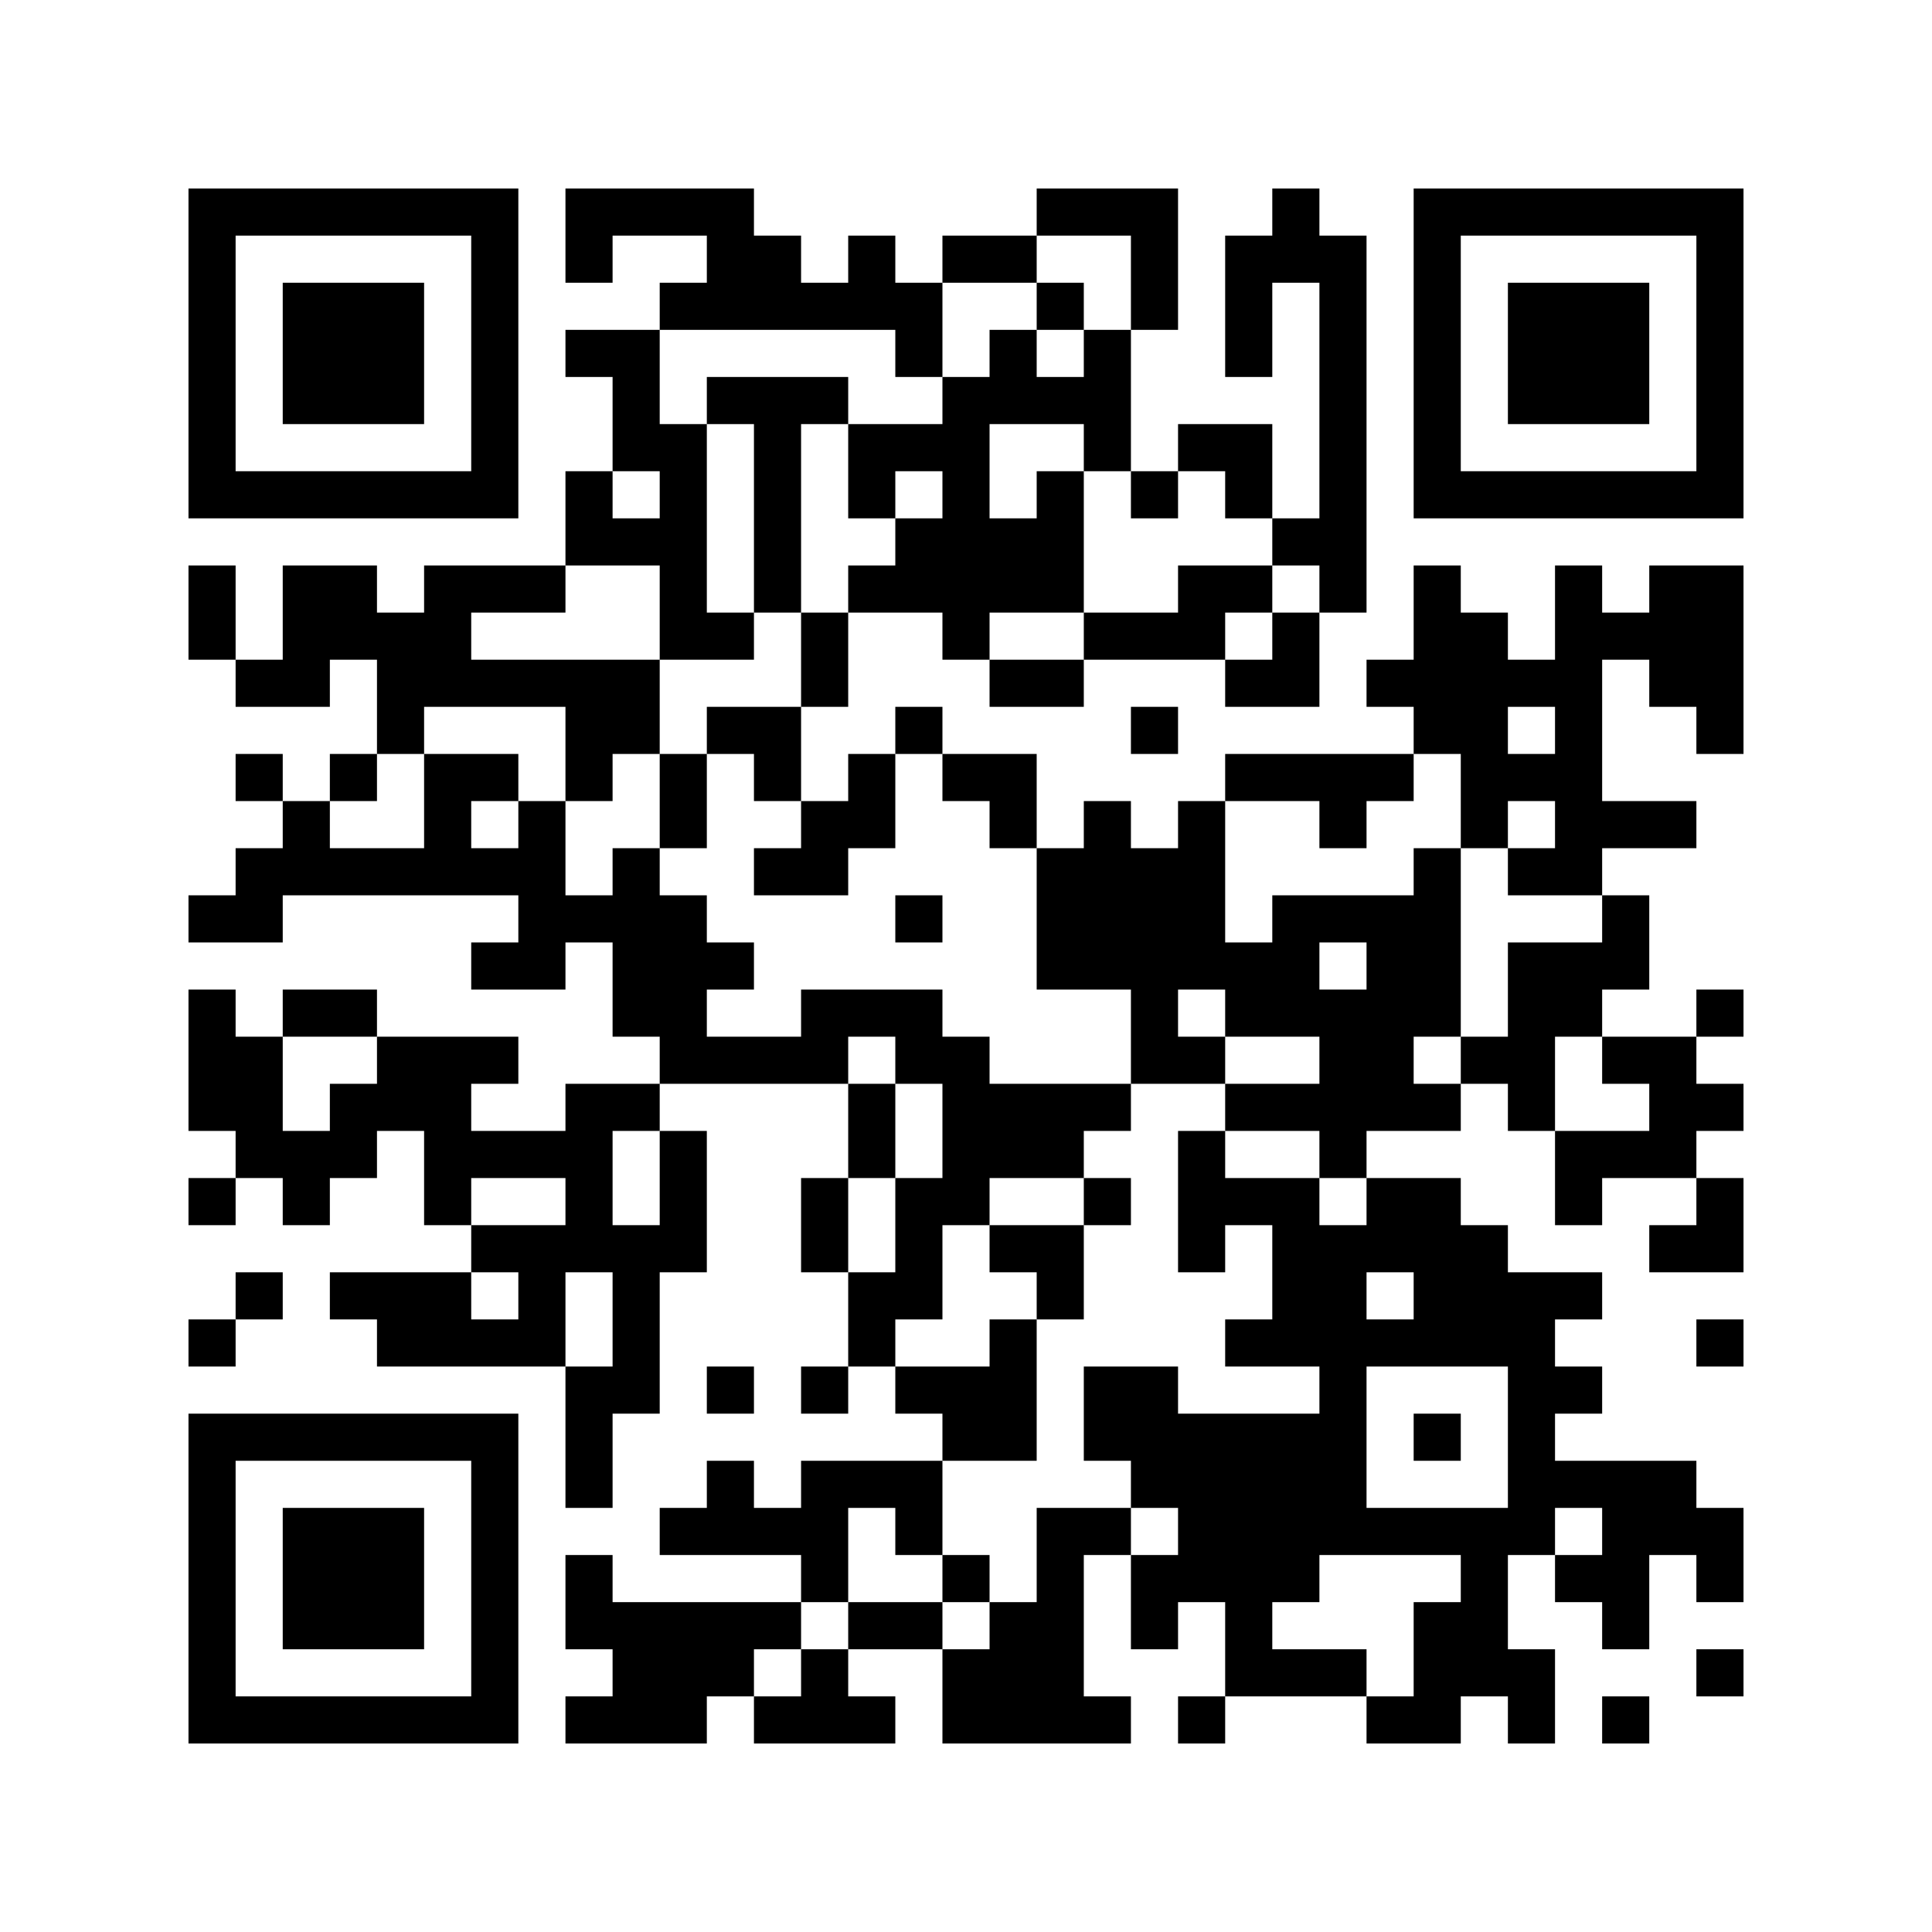
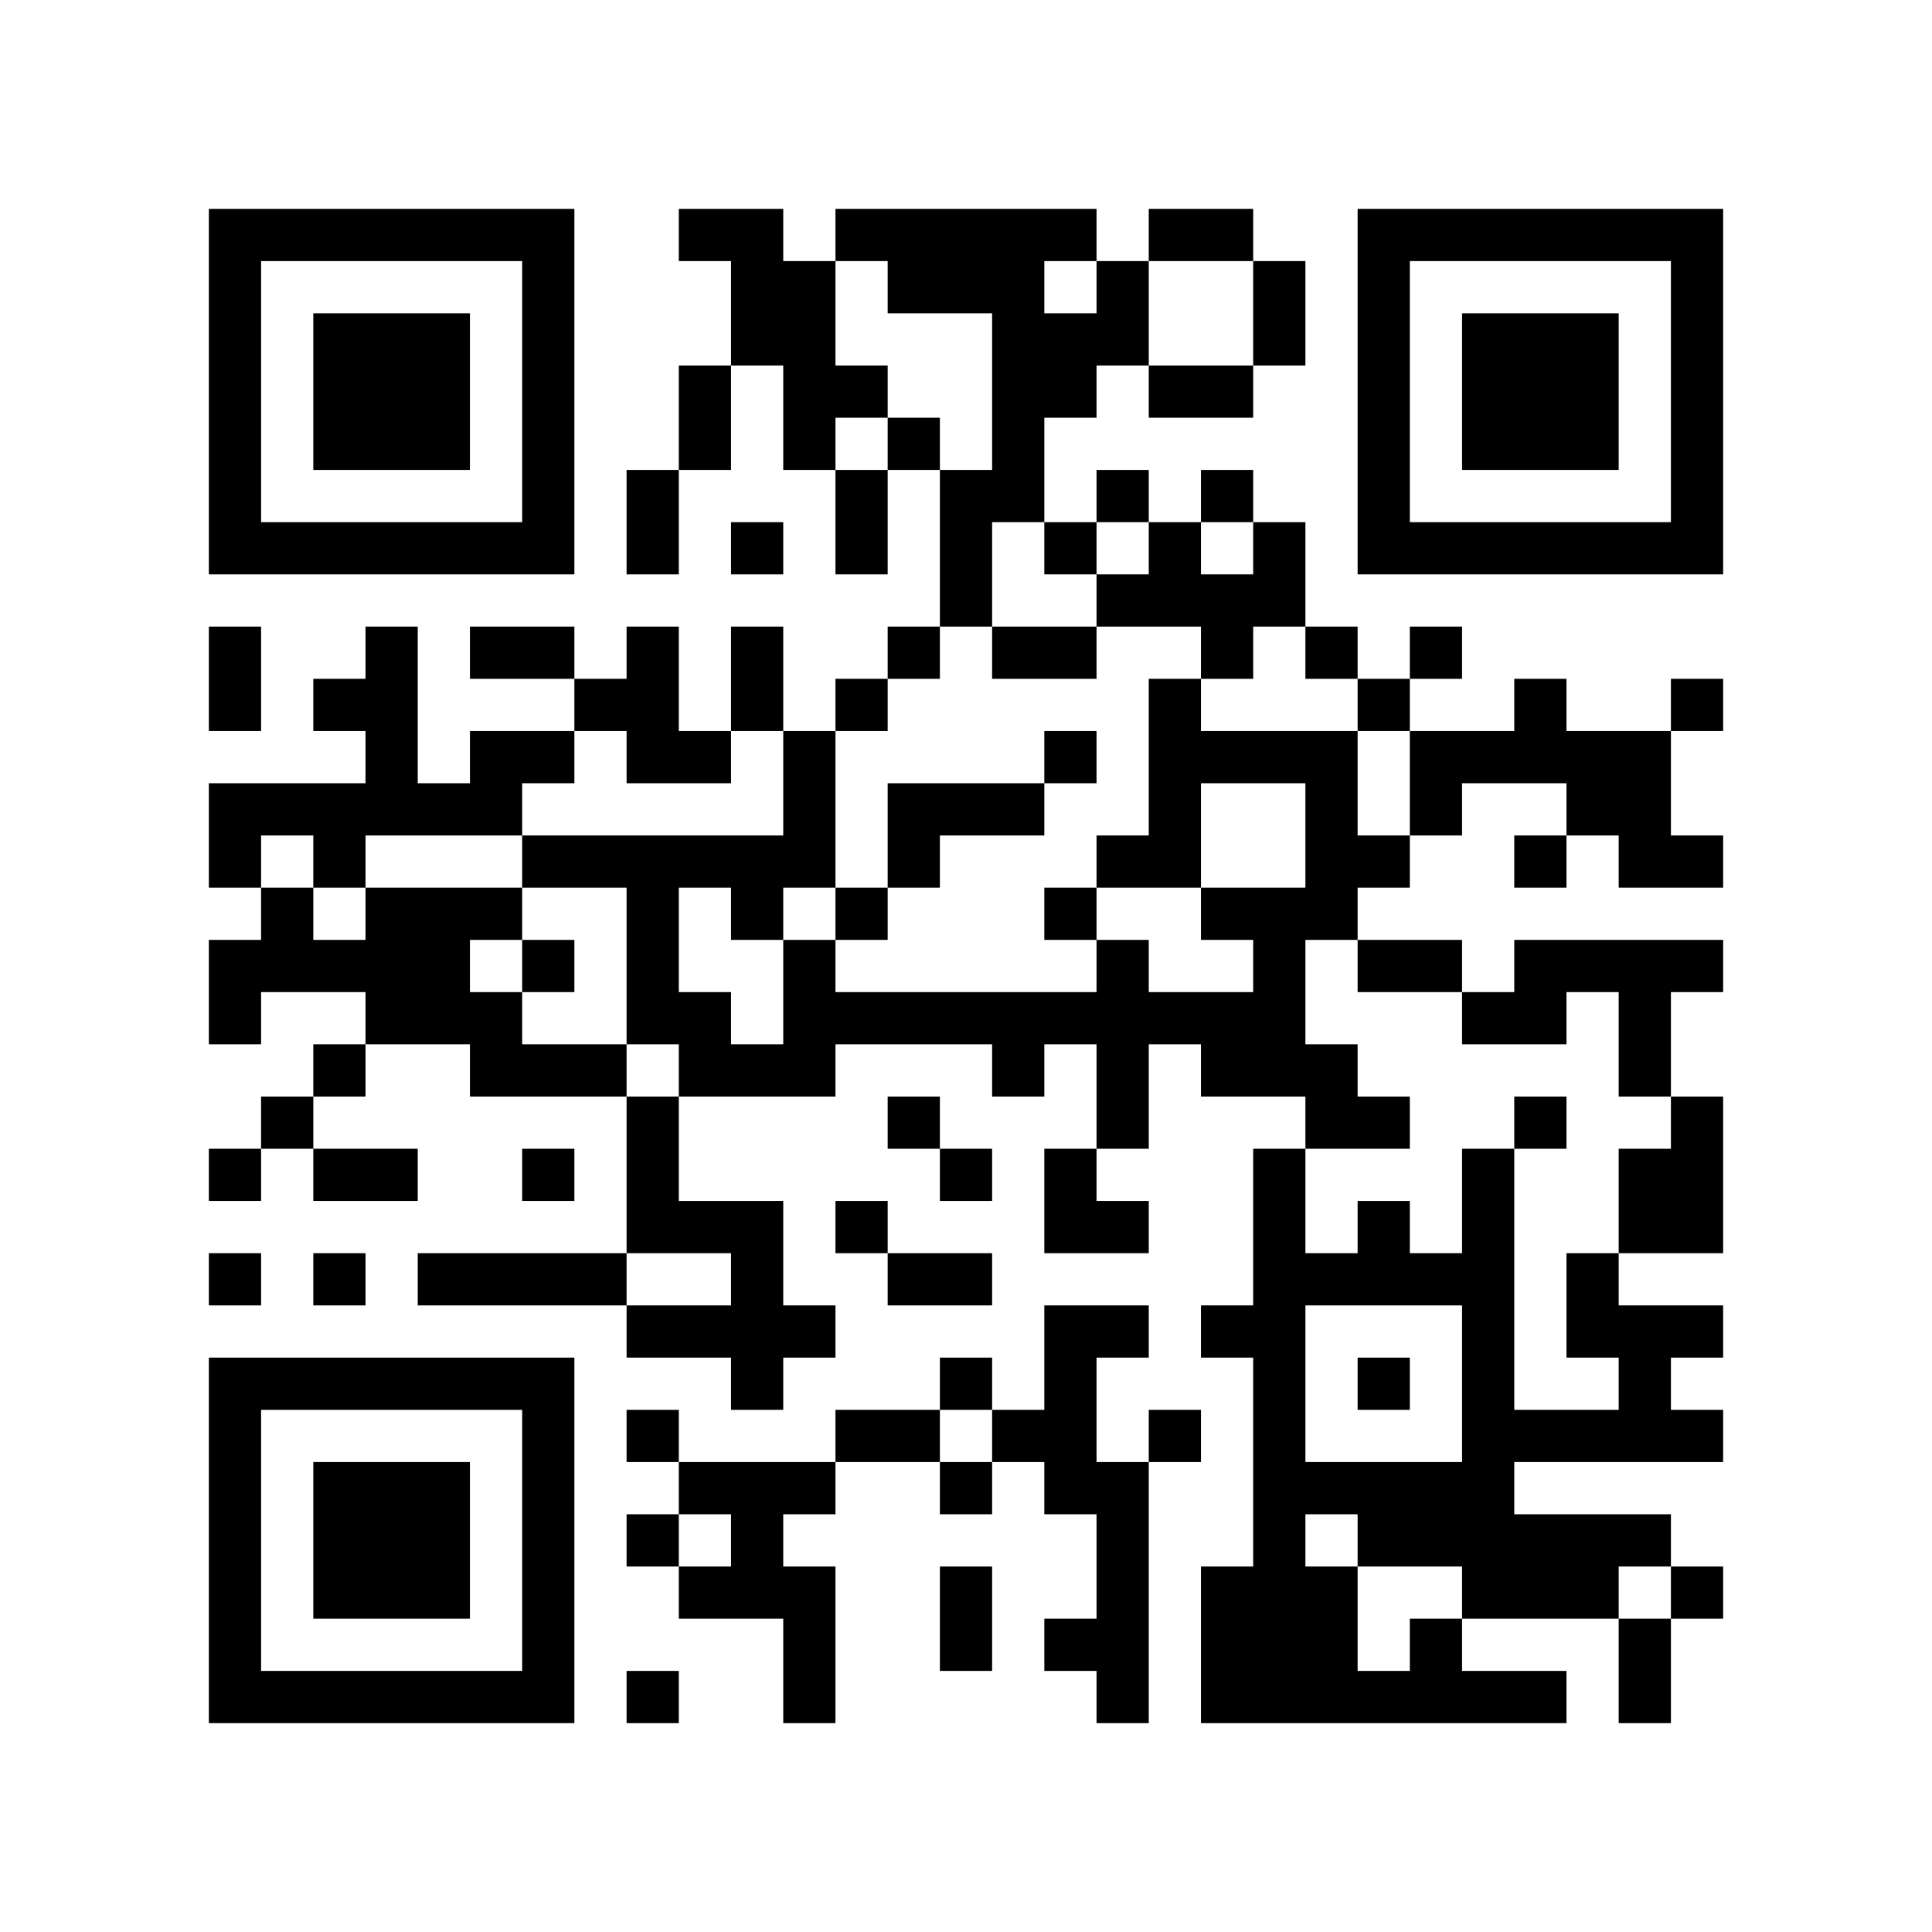
<svg xmlns="http://www.w3.org/2000/svg" viewBox="0 0 200 200" role="img" aria-hidden="true">
  <rect width="200" height="200" fill="#ffffff" />
-   <svg x="0" y="0" width="200" height="200" viewBox="0 0 32.8 32.8" preserveAspectRatio="xMidYMid meet">
-     <path d="M3.2,3.2H4V4H3.2zM4,3.2H4.8V4H4zM4.8,3.2H5.6V4H4.8zM5.6,3.2H6.4V4H5.6zM6.4,3.2H7.2V4H6.4zM7.2,3.2H8V4H7.2zM8,3.2H8.8V4H8zM9.6,3.2H10.4V4H9.6zM10.4,3.2H11.2V4H10.4zM11.2,3.2H12V4H11.2zM12,3.2H12.8V4H12zM17.6,3.2H18.4V4H17.6zM18.4,3.2H19.2V4H18.4zM19.2,3.2H20V4H19.2zM21.6,3.2H22.4V4H21.6zM24,3.2H24.8V4H24zM24.8,3.2H25.6V4H24.8zM25.6,3.2H26.4V4H25.6zM26.4,3.2H27.2V4H26.4zM27.2,3.2H28V4H27.2zM28,3.2H28.8V4H28zM28.8,3.2H29.6V4H28.8zM3.2,4H4V4.8H3.2zM8,4H8.8V4.8H8zM9.6,4H10.4V4.8H9.6zM12,4H12.8V4.8H12zM12.8,4H13.6V4.8H12.8zM14.4,4H15.2V4.8H14.4zM16,4H16.8V4.8H16zM16.8,4H17.6V4.8H16.8zM19.2,4H20V4.8H19.2zM20.8,4H21.6V4.8H20.8zM21.6,4H22.4V4.8H21.6zM22.4,4H23.2V4.8H22.4zM24,4H24.8V4.8H24zM28.8,4H29.6V4.8H28.8zM3.2,4.8H4V5.6H3.2zM4.8,4.8H5.6V5.6H4.8zM5.6,4.8H6.4V5.6H5.6zM6.4,4.8H7.2V5.6H6.4zM8,4.8H8.8V5.6H8zM11.2,4.8H12V5.6H11.2zM12,4.8H12.8V5.6H12zM12.8,4.8H13.6V5.6H12.8zM13.6,4.8H14.4V5.6H13.6zM14.4,4.8H15.2V5.6H14.4zM15.2,4.8H16V5.6H15.2zM17.6,4.8H18.4V5.6H17.6zM19.2,4.8H20V5.6H19.2zM20.8,4.8H21.6V5.6H20.8zM22.4,4.8H23.2V5.6H22.4zM24,4.8H24.8V5.6H24zM25.6,4.8H26.4V5.6H25.6zM26.4,4.8H27.2V5.6H26.4zM27.2,4.8H28V5.6H27.2zM28.8,4.8H29.6V5.6H28.8zM3.2,5.6H4V6.4H3.2zM4.8,5.6H5.6V6.4H4.8zM5.6,5.6H6.4V6.4H5.6zM6.4,5.6H7.2V6.4H6.4zM8,5.6H8.8V6.4H8zM9.6,5.6H10.4V6.4H9.6zM10.4,5.6H11.2V6.4H10.4zM15.2,5.6H16V6.4H15.2zM16.8,5.6H17.6V6.4H16.8zM18.4,5.6H19.2V6.4H18.4zM20.8,5.6H21.6V6.4H20.8zM22.4,5.6H23.2V6.4H22.4zM24,5.6H24.8V6.4H24zM25.6,5.6H26.4V6.4H25.6zM26.4,5.6H27.2V6.4H26.4zM27.2,5.6H28V6.4H27.2zM28.8,5.6H29.6V6.4H28.8zM3.2,6.4H4V7.2H3.2zM4.8,6.4H5.6V7.2H4.8zM5.6,6.4H6.4V7.2H5.6zM6.4,6.4H7.2V7.2H6.4zM8,6.4H8.8V7.2H8zM10.4,6.4H11.2V7.2H10.4zM12,6.4H12.8V7.2H12zM12.8,6.4H13.6V7.2H12.8zM13.6,6.4H14.4V7.2H13.6zM16,6.4H16.8V7.2H16zM16.8,6.4H17.6V7.2H16.8zM17.6,6.4H18.4V7.2H17.6zM18.4,6.4H19.2V7.2H18.4zM22.4,6.4H23.2V7.2H22.4zM24,6.4H24.8V7.2H24zM25.6,6.4H26.4V7.2H25.6zM26.4,6.4H27.2V7.2H26.4zM27.2,6.4H28V7.2H27.2zM28.8,6.4H29.6V7.2H28.8zM3.2,7.2H4V8H3.2zM8,7.2H8.8V8H8zM10.4,7.2H11.2V8H10.4zM11.2,7.2H12V8H11.2zM12.8,7.2H13.6V8H12.8zM14.4,7.2H15.2V8H14.4zM15.2,7.2H16V8H15.2zM16,7.2H16.8V8H16zM18.4,7.2H19.2V8H18.4zM20,7.2H20.8V8H20zM20.8,7.2H21.6V8H20.8zM22.4,7.2H23.2V8H22.4zM24,7.2H24.8V8H24zM28.8,7.2H29.6V8H28.8zM3.2,8H4V8.8H3.2zM4,8H4.8V8.8H4zM4.8,8H5.6V8.8H4.8zM5.6,8H6.4V8.8H5.6zM6.4,8H7.2V8.8H6.4zM7.2,8H8V8.8H7.2zM8,8H8.8V8.8H8zM9.6,8H10.4V8.8H9.6zM11.2,8H12V8.8H11.2zM12.8,8H13.6V8.8H12.8zM14.4,8H15.2V8.8H14.4zM16,8H16.8V8.8H16zM17.6,8H18.4V8.8H17.6zM19.2,8H20V8.8H19.2zM20.8,8H21.6V8.8H20.8zM22.4,8H23.2V8.8H22.4zM24,8H24.8V8.8H24zM24.8,8H25.6V8.8H24.8zM25.6,8H26.4V8.8H25.6zM26.4,8H27.2V8.8H26.4zM27.2,8H28V8.8H27.2zM28,8H28.8V8.8H28zM28.8,8H29.6V8.8H28.8zM9.6,8.8H10.4V9.6H9.6zM10.4,8.8H11.2V9.6H10.4zM11.2,8.8H12V9.6H11.2zM12.8,8.8H13.6V9.6H12.8zM15.2,8.8H16V9.6H15.2zM16,8.8H16.8V9.6H16zM16.8,8.8H17.6V9.6H16.8zM17.6,8.8H18.4V9.6H17.6zM21.6,8.8H22.4V9.6H21.6zM22.4,8.8H23.2V9.6H22.4zM3.2,9.6H4V10.4H3.2zM4.8,9.6H5.6V10.4H4.8zM5.6,9.6H6.4V10.4H5.6zM7.2,9.6H8V10.4H7.2zM8,9.6H8.8V10.4H8zM8.8,9.6H9.6V10.4H8.8zM11.2,9.6H12V10.4H11.2zM12.8,9.6H13.6V10.4H12.8zM14.4,9.6H15.2V10.4H14.4zM15.2,9.6H16V10.4H15.2zM16,9.6H16.8V10.4H16zM16.8,9.6H17.6V10.4H16.8zM17.6,9.6H18.4V10.4H17.6zM20,9.6H20.8V10.4H20zM20.8,9.6H21.6V10.4H20.8zM22.4,9.6H23.2V10.4H22.4zM24,9.6H24.8V10.4H24zM26.4,9.6H27.2V10.4H26.4zM28,9.6H28.8V10.4H28zM28.8,9.6H29.6V10.4H28.8zM3.2,10.4H4V11.2H3.2zM4.8,10.4H5.6V11.2H4.8zM5.6,10.4H6.4V11.2H5.6zM6.4,10.4H7.2V11.2H6.4zM7.2,10.4H8V11.2H7.2zM11.2,10.4H12V11.2H11.2zM12,10.4H12.8V11.2H12zM13.6,10.4H14.4V11.2H13.6zM16,10.4H16.8V11.2H16zM18.4,10.4H19.2V11.2H18.4zM19.2,10.4H20V11.2H19.2zM20,10.4H20.8V11.2H20zM21.6,10.4H22.4V11.2H21.6zM24,10.4H24.8V11.2H24zM24.8,10.4H25.6V11.2H24.8zM26.4,10.4H27.2V11.2H26.4zM27.2,10.4H28V11.2H27.2zM28,10.4H28.8V11.2H28zM28.8,10.4H29.6V11.2H28.8zM4,11.2H4.8V12H4zM4.8,11.2H5.6V12H4.8zM6.4,11.2H7.2V12H6.4zM7.2,11.2H8V12H7.2zM8,11.2H8.8V12H8zM8.8,11.2H9.6V12H8.8zM9.6,11.2H10.4V12H9.6zM10.4,11.2H11.2V12H10.4zM13.6,11.2H14.4V12H13.6zM16.8,11.2H17.6V12H16.8zM17.6,11.2H18.4V12H17.6zM20.8,11.2H21.6V12H20.8zM21.6,11.2H22.4V12H21.6zM23.2,11.2H24V12H23.2zM24,11.2H24.8V12H24zM24.8,11.2H25.6V12H24.8zM25.6,11.2H26.4V12H25.6zM26.4,11.2H27.2V12H26.4zM28,11.2H28.8V12H28zM28.8,11.2H29.6V12H28.8zM6.4,12H7.2V12.8H6.4zM9.6,12H10.4V12.8H9.6zM10.4,12H11.2V12.8H10.4zM12,12H12.8V12.8H12zM12.8,12H13.6V12.8H12.8zM15.2,12H16V12.8H15.2zM19.2,12H20V12.8H19.2zM24,12H24.8V12.8H24zM24.8,12H25.6V12.8H24.8zM26.4,12H27.2V12.8H26.4zM28.8,12H29.6V12.8H28.8zM4,12.8H4.8V13.6H4zM5.6,12.8H6.4V13.6H5.6zM7.2,12.8H8V13.6H7.2zM8,12.8H8.8V13.6H8zM9.6,12.8H10.4V13.6H9.6zM11.2,12.8H12V13.6H11.2zM12.8,12.8H13.6V13.6H12.8zM14.4,12.8H15.2V13.6H14.4zM16,12.8H16.8V13.6H16zM16.8,12.8H17.6V13.6H16.8zM20.8,12.8H21.6V13.6H20.8zM21.6,12.8H22.4V13.6H21.6zM22.4,12.8H23.2V13.6H22.4zM23.2,12.8H24V13.6H23.2zM24.8,12.8H25.6V13.6H24.8zM25.6,12.8H26.4V13.6H25.6zM26.4,12.8H27.2V13.6H26.4zM4.8,13.6H5.6V14.4H4.8zM7.2,13.6H8V14.4H7.2zM8.8,13.6H9.6V14.4H8.8zM11.2,13.6H12V14.4H11.2zM13.6,13.6H14.4V14.4H13.6zM14.4,13.6H15.2V14.4H14.4zM16.8,13.6H17.6V14.4H16.8zM18.4,13.6H19.2V14.4H18.4zM20,13.6H20.8V14.4H20zM22.4,13.6H23.2V14.4H22.4zM24.8,13.6H25.6V14.4H24.8zM26.4,13.6H27.2V14.4H26.4zM27.2,13.6H28V14.4H27.2zM28,13.6H28.8V14.4H28zM4,14.4H4.8V15.2H4zM4.8,14.4H5.6V15.2H4.8zM5.6,14.4H6.4V15.2H5.6zM6.4,14.4H7.2V15.2H6.4zM7.2,14.4H8V15.2H7.2zM8,14.4H8.8V15.2H8zM8.8,14.4H9.6V15.2H8.8zM10.4,14.4H11.2V15.2H10.4zM12.8,14.4H13.6V15.2H12.8zM13.6,14.4H14.4V15.2H13.6zM17.6,14.4H18.4V15.2H17.6zM18.4,14.4H19.2V15.2H18.4zM19.2,14.4H20V15.2H19.2zM20,14.4H20.8V15.2H20zM24,14.4H24.8V15.2H24zM25.6,14.4H26.4V15.2H25.6zM26.4,14.4H27.2V15.2H26.4zM3.2,15.2H4V16H3.2zM4,15.2H4.8V16H4zM8.8,15.2H9.6V16H8.8zM9.6,15.2H10.4V16H9.6zM10.4,15.2H11.2V16H10.4zM11.2,15.2H12V16H11.2zM15.2,15.2H16V16H15.2zM17.6,15.2H18.4V16H17.6zM18.4,15.2H19.2V16H18.4zM19.2,15.2H20V16H19.2zM20,15.2H20.8V16H20zM21.6,15.2H22.4V16H21.6zM22.4,15.2H23.2V16H22.4zM23.2,15.2H24V16H23.2zM24,15.2H24.8V16H24zM27.2,15.2H28V16H27.2zM8,16H8.8V16.8H8zM8.8,16H9.6V16.8H8.8zM10.4,16H11.2V16.8H10.4zM11.2,16H12V16.8H11.2zM12,16H12.8V16.8H12zM17.6,16H18.4V16.8H17.6zM18.4,16H19.2V16.8H18.4zM19.2,16H20V16.8H19.2zM20,16H20.8V16.8H20zM20.8,16H21.6V16.8H20.8zM21.6,16H22.4V16.8H21.6zM23.2,16H24V16.8H23.2zM24,16H24.8V16.8H24zM25.6,16H26.4V16.8H25.6zM26.4,16H27.2V16.8H26.4zM27.2,16H28V16.8H27.2zM3.2,16.8H4V17.6H3.2zM4.8,16.8H5.6V17.6H4.8zM5.6,16.8H6.4V17.6H5.6zM10.4,16.8H11.2V17.6H10.4zM11.2,16.8H12V17.6H11.2zM13.6,16.8H14.4V17.6H13.6zM14.4,16.8H15.2V17.6H14.4zM15.2,16.8H16V17.6H15.2zM19.2,16.8H20V17.6H19.2zM20.8,16.8H21.6V17.6H20.8zM21.6,16.8H22.4V17.6H21.6zM22.4,16.8H23.2V17.6H22.4zM23.2,16.8H24V17.6H23.2zM24,16.8H24.8V17.6H24zM25.6,16.8H26.4V17.6H25.6zM26.4,16.8H27.2V17.6H26.4zM28.8,16.8H29.6V17.6H28.8zM3.2,17.6H4V18.4H3.2zM4,17.6H4.8V18.4H4zM6.4,17.6H7.2V18.4H6.4zM7.2,17.6H8V18.4H7.2zM8,17.6H8.8V18.4H8zM11.2,17.6H12V18.4H11.2zM12,17.6H12.8V18.4H12zM12.8,17.6H13.6V18.4H12.8zM13.6,17.6H14.4V18.4H13.6zM15.2,17.6H16V18.4H15.2zM16,17.6H16.8V18.4H16zM19.2,17.6H20V18.4H19.2zM20,17.6H20.8V18.4H20zM22.4,17.6H23.2V18.4H22.4zM23.2,17.6H24V18.4H23.2zM24.8,17.6H25.6V18.4H24.8zM25.6,17.6H26.4V18.4H25.6zM27.2,17.6H28V18.4H27.2zM28,17.6H28.8V18.4H28zM3.2,18.4H4V19.2H3.2zM4,18.4H4.8V19.2H4zM5.6,18.4H6.4V19.2H5.6zM6.4,18.4H7.2V19.2H6.4zM7.2,18.4H8V19.2H7.2zM9.6,18.4H10.4V19.2H9.6zM10.4,18.4H11.2V19.2H10.4zM14.4,18.4H15.2V19.2H14.4zM16,18.4H16.8V19.2H16zM16.8,18.4H17.6V19.2H16.8zM17.6,18.4H18.4V19.2H17.6zM18.4,18.4H19.2V19.2H18.4zM20.8,18.4H21.6V19.2H20.8zM21.6,18.4H22.4V19.2H21.6zM22.4,18.4H23.2V19.2H22.4zM23.2,18.4H24V19.2H23.2zM24,18.4H24.8V19.2H24zM25.6,18.4H26.4V19.2H25.6zM28,18.4H28.8V19.2H28zM28.8,18.4H29.6V19.2H28.8zM4,19.2H4.8V20H4zM4.8,19.2H5.6V20H4.8zM5.6,19.2H6.4V20H5.6zM7.2,19.2H8V20H7.2zM8,19.2H8.8V20H8zM8.8,19.2H9.6V20H8.8zM9.6,19.2H10.4V20H9.6zM11.2,19.2H12V20H11.2zM14.4,19.2H15.2V20H14.4zM16,19.2H16.8V20H16zM16.8,19.2H17.6V20H16.8zM17.6,19.2H18.4V20H17.6zM20,19.2H20.8V20H20zM22.4,19.2H23.2V20H22.4zM26.4,19.2H27.2V20H26.4zM27.2,19.2H28V20H27.2zM28,19.2H28.8V20H28zM3.2,20H4V20.8H3.2zM4.8,20H5.6V20.8H4.8zM7.2,20H8V20.8H7.2zM9.6,20H10.4V20.8H9.6zM11.2,20H12V20.8H11.2zM13.6,20H14.4V20.8H13.6zM15.2,20H16V20.8H15.2zM16,20H16.8V20.8H16zM18.4,20H19.2V20.8H18.4zM20,20H20.8V20.8H20zM20.8,20H21.6V20.8H20.8zM21.6,20H22.4V20.8H21.6zM23.2,20H24V20.8H23.2zM24,20H24.8V20.8H24zM26.4,20H27.2V20.8H26.4zM28.8,20H29.6V20.8H28.8zM8,20.8H8.8V21.6H8zM8.8,20.8H9.6V21.6H8.8zM9.6,20.8H10.4V21.6H9.6zM10.4,20.8H11.2V21.6H10.4zM11.2,20.8H12V21.6H11.2zM13.6,20.8H14.4V21.6H13.6zM15.2,20.8H16V21.6H15.2zM16.8,20.8H17.6V21.6H16.8zM17.6,20.8H18.4V21.6H17.6zM20,20.8H20.8V21.6H20zM21.6,20.8H22.4V21.6H21.6zM22.4,20.8H23.2V21.6H22.4zM23.2,20.8H24V21.6H23.2zM24,20.8H24.8V21.6H24zM24.8,20.8H25.6V21.6H24.8zM28,20.8H28.8V21.6H28zM28.8,20.8H29.6V21.6H28.8zM4,21.6H4.8V22.4H4zM5.6,21.6H6.4V22.4H5.6zM6.4,21.6H7.2V22.4H6.4zM7.2,21.6H8V22.4H7.2zM8.8,21.6H9.6V22.4H8.8zM10.4,21.6H11.2V22.4H10.4zM14.4,21.6H15.2V22.4H14.4zM15.2,21.6H16V22.4H15.2zM17.6,21.6H18.4V22.4H17.6zM21.6,21.6H22.4V22.4H21.6zM22.4,21.6H23.2V22.4H22.4zM24,21.6H24.8V22.4H24zM24.8,21.6H25.6V22.4H24.8zM25.6,21.6H26.4V22.4H25.6zM26.4,21.6H27.2V22.4H26.4zM3.2,22.4H4V23.2H3.2zM6.4,22.4H7.2V23.2H6.4zM7.2,22.4H8V23.2H7.2zM8,22.4H8.8V23.2H8zM8.8,22.4H9.6V23.2H8.8zM10.4,22.4H11.2V23.2H10.4zM14.4,22.4H15.2V23.2H14.4zM16.8,22.4H17.6V23.2H16.8zM20.8,22.4H21.6V23.2H20.8zM21.6,22.4H22.4V23.2H21.6zM22.4,22.4H23.2V23.2H22.4zM23.2,22.4H24V23.2H23.2zM24,22.4H24.8V23.2H24zM24.8,22.4H25.6V23.2H24.8zM25.6,22.4H26.4V23.2H25.6zM28.8,22.4H29.6V23.2H28.8zM9.6,23.2H10.4V24H9.6zM10.4,23.2H11.2V24H10.4zM12,23.2H12.8V24H12zM13.6,23.2H14.4V24H13.6zM15.2,23.2H16V24H15.2zM16,23.2H16.8V24H16zM16.8,23.2H17.6V24H16.8zM18.4,23.2H19.2V24H18.4zM19.2,23.2H20V24H19.2zM22.4,23.2H23.2V24H22.4zM25.6,23.2H26.4V24H25.6zM26.4,23.2H27.2V24H26.4zM3.2,24H4V24.8H3.2zM4,24H4.8V24.8H4zM4.8,24H5.6V24.8H4.8zM5.6,24H6.4V24.8H5.6zM6.4,24H7.2V24.8H6.4zM7.2,24H8V24.8H7.2zM8,24H8.8V24.8H8zM9.6,24H10.4V24.8H9.6zM16,24H16.8V24.8H16zM16.8,24H17.6V24.8H16.8zM18.4,24H19.2V24.8H18.4zM19.2,24H20V24.8H19.2zM20,24H20.8V24.8H20zM20.8,24H21.6V24.8H20.8zM21.6,24H22.4V24.8H21.6zM22.4,24H23.2V24.8H22.4zM24,24H24.8V24.8H24zM25.6,24H26.4V24.8H25.6zM3.2,24.8H4V25.6H3.2zM8,24.8H8.8V25.6H8zM9.6,24.8H10.4V25.6H9.6zM12,24.8H12.8V25.6H12zM13.6,24.8H14.4V25.6H13.6zM14.4,24.8H15.2V25.6H14.4zM15.2,24.8H16V25.6H15.2zM19.2,24.8H20V25.6H19.2zM20,24.8H20.8V25.6H20zM20.8,24.8H21.6V25.6H20.8zM21.6,24.8H22.4V25.6H21.6zM22.4,24.8H23.2V25.6H22.4zM25.6,24.8H26.4V25.6H25.6zM26.4,24.8H27.2V25.6H26.4zM27.2,24.8H28V25.6H27.2zM28,24.8H28.8V25.6H28zM3.2,25.6H4V26.4H3.2zM4.8,25.6H5.6V26.4H4.8zM5.6,25.6H6.4V26.4H5.6zM6.4,25.6H7.2V26.4H6.4zM8,25.6H8.8V26.4H8zM11.2,25.6H12V26.4H11.2zM12,25.6H12.8V26.4H12zM12.8,25.6H13.6V26.4H12.8zM13.6,25.6H14.4V26.4H13.6zM15.2,25.6H16V26.4H15.2zM17.6,25.6H18.4V26.4H17.6zM18.4,25.6H19.2V26.4H18.4zM20,25.6H20.8V26.4H20zM20.8,25.6H21.6V26.4H20.8zM21.6,25.6H22.4V26.4H21.6zM22.4,25.6H23.2V26.4H22.4zM23.2,25.6H24V26.4H23.2zM24,25.6H24.8V26.4H24zM24.8,25.6H25.6V26.4H24.8zM25.6,25.6H26.4V26.4H25.6zM27.2,25.6H28V26.4H27.2zM28,25.6H28.8V26.4H28zM28.8,25.6H29.6V26.4H28.8zM3.2,26.4H4V27.2H3.2zM4.8,26.4H5.6V27.2H4.8zM5.6,26.4H6.4V27.2H5.6zM6.4,26.4H7.2V27.2H6.4zM8,26.4H8.8V27.2H8zM9.6,26.4H10.4V27.2H9.6zM13.6,26.4H14.4V27.2H13.6zM16,26.4H16.8V27.2H16zM17.6,26.4H18.4V27.2H17.6zM19.2,26.4H20V27.2H19.2zM20,26.4H20.8V27.2H20zM20.8,26.4H21.6V27.2H20.8zM21.6,26.4H22.4V27.2H21.6zM24.8,26.4H25.6V27.2H24.8zM26.4,26.4H27.2V27.2H26.4zM27.2,26.4H28V27.2H27.2zM28.8,26.4H29.6V27.2H28.8zM3.2,27.2H4V28H3.2zM4.8,27.2H5.6V28H4.8zM5.6,27.2H6.4V28H5.6zM6.4,27.2H7.2V28H6.4zM8,27.2H8.8V28H8zM9.6,27.2H10.4V28H9.6zM10.4,27.2H11.2V28H10.4zM11.2,27.2H12V28H11.2zM12,27.2H12.8V28H12zM12.8,27.2H13.6V28H12.8zM14.4,27.2H15.2V28H14.4zM15.2,27.2H16V28H15.2zM16.8,27.2H17.6V28H16.8zM17.6,27.2H18.4V28H17.6zM19.2,27.2H20V28H19.2zM20.8,27.2H21.6V28H20.8zM24,27.2H24.8V28H24zM24.8,27.2H25.6V28H24.8zM27.2,27.2H28V28H27.2zM3.2,28H4V28.8H3.2zM8,28H8.8V28.8H8zM10.4,28H11.2V28.8H10.4zM11.2,28H12V28.8H11.2zM12,28H12.8V28.8H12zM13.6,28H14.4V28.8H13.6zM16,28H16.8V28.8H16zM16.8,28H17.6V28.8H16.8zM17.6,28H18.4V28.8H17.6zM20.8,28H21.6V28.8H20.8zM21.6,28H22.4V28.8H21.6zM22.4,28H23.2V28.8H22.4zM24,28H24.8V28.8H24zM24.8,28H25.6V28.8H24.8zM25.6,28H26.4V28.8H25.6zM28.8,28H29.6V28.8H28.8zM3.2,28.8H4V29.6H3.2zM4,28.8H4.8V29.6H4zM4.8,28.8H5.6V29.6H4.8zM5.6,28.8H6.4V29.6H5.6zM6.4,28.8H7.2V29.6H6.4zM7.2,28.8H8V29.6H7.2zM8,28.8H8.8V29.6H8zM9.6,28.8H10.4V29.6H9.6zM10.4,28.8H11.2V29.6H10.4zM11.2,28.8H12V29.6H11.2zM12.8,28.8H13.6V29.6H12.8zM13.6,28.8H14.4V29.6H13.6zM14.4,28.8H15.2V29.6H14.4zM16,28.8H16.8V29.6H16zM16.8,28.8H17.6V29.6H16.8zM17.6,28.8H18.4V29.6H17.6zM18.4,28.8H19.2V29.6H18.4zM20,28.8H20.8V29.6H20zM23.2,28.8H24V29.6H23.2zM24,28.8H24.8V29.6H24zM25.6,28.8H26.4V29.6H25.6zM27.2,28.8H28V29.6H27.2z" id="qr-path" fill="#000000" fill-opacity="1" fill-rule="nonzero" stroke="none" />
+   <svg x="0" y="0" width="200" height="200" viewBox="0 0 29.6 29.6" preserveAspectRatio="xMidYMid meet">
+     <path d="M3.2,3.2H4V4H3.2zM4,3.2H4.8V4H4zM4.8,3.2H5.6V4H4.8zM5.6,3.2H6.4V4H5.6zM6.4,3.2H7.2V4H6.4zM7.2,3.2H8V4H7.2zM8,3.2H8.8V4H8zM10.4,3.2H11.2V4H10.4zM11.2,3.2H12V4H11.2zM12.8,3.2H13.6V4H12.8zM13.6,3.2H14.4V4H13.6zM14.4,3.2H15.2V4H14.4zM15.2,3.2H16V4H15.2zM16,3.2H16.8V4H16zM17.6,3.2H18.4V4H17.6zM18.4,3.2H19.2V4H18.4zM20.8,3.2H21.6V4H20.8zM21.6,3.2H22.4V4H21.6zM22.4,3.2H23.2V4H22.4zM23.2,3.2H24V4H23.2zM24,3.2H24.8V4H24zM24.8,3.2H25.6V4H24.8zM25.6,3.2H26.4V4H25.6zM3.2,4H4V4.8H3.2zM8,4H8.8V4.8H8zM11.2,4H12V4.8H11.2zM12,4H12.8V4.8H12zM13.6,4H14.4V4.8H13.6zM14.4,4H15.2V4.8H14.4zM15.2,4H16V4.8H15.2zM16.8,4H17.6V4.8H16.8zM19.2,4H20V4.8H19.2zM20.8,4H21.6V4.8H20.8zM25.6,4H26.4V4.8H25.6zM3.2,4.8H4V5.6H3.2zM4.8,4.8H5.6V5.6H4.8zM5.6,4.8H6.4V5.6H5.6zM6.4,4.8H7.2V5.6H6.4zM8,4.8H8.8V5.6H8zM11.2,4.8H12V5.6H11.2zM12,4.8H12.8V5.6H12zM15.2,4.8H16V5.6H15.2zM16,4.8H16.8V5.6H16zM16.8,4.8H17.6V5.6H16.8zM19.2,4.8H20V5.6H19.2zM20.8,4.8H21.6V5.6H20.8zM22.4,4.8H23.2V5.6H22.4zM23.2,4.8H24V5.6H23.2zM24,4.8H24.8V5.6H24zM25.6,4.8H26.4V5.6H25.6zM3.2,5.6H4V6.4H3.2zM4.8,5.6H5.6V6.4H4.8zM5.6,5.6H6.4V6.4H5.6zM6.4,5.6H7.2V6.4H6.4zM8,5.6H8.8V6.4H8zM10.4,5.6H11.2V6.4H10.4zM12,5.6H12.8V6.4H12zM12.8,5.6H13.6V6.4H12.8zM15.2,5.6H16V6.4H15.2zM16,5.6H16.8V6.4H16zM17.6,5.6H18.4V6.4H17.6zM18.4,5.6H19.2V6.4H18.4zM20.8,5.6H21.6V6.4H20.8zM22.4,5.6H23.2V6.4H22.4zM23.2,5.6H24V6.4H23.2zM24,5.6H24.8V6.4H24zM25.6,5.6H26.4V6.4H25.6zM3.2,6.4H4V7.2H3.2zM4.8,6.4H5.6V7.2H4.8zM5.6,6.4H6.4V7.2H5.6zM6.4,6.4H7.2V7.2H6.4zM8,6.4H8.8V7.2H8zM10.4,6.4H11.2V7.2H10.4zM12,6.4H12.8V7.2H12zM13.6,6.4H14.4V7.2H13.6zM15.2,6.4H16V7.2H15.2zM20.8,6.4H21.6V7.2H20.8zM22.4,6.4H23.2V7.2H22.4zM23.2,6.4H24V7.2H23.2zM24,6.4H24.8V7.2H24zM25.6,6.4H26.4V7.2H25.6zM3.2,7.2H4V8H3.2zM8,7.2H8.8V8H8zM9.6,7.2H10.4V8H9.6zM12.8,7.2H13.6V8H12.8zM14.4,7.2H15.2V8H14.4zM15.2,7.2H16V8H15.2zM16.8,7.2H17.6V8H16.8zM18.4,7.2H19.2V8H18.4zM20.8,7.2H21.6V8H20.8zM25.6,7.2H26.4V8H25.6zM3.2,8H4V8.8H3.2zM4,8H4.8V8.8H4zM4.8,8H5.6V8.8H4.8zM5.6,8H6.4V8.8H5.6zM6.4,8H7.2V8.8H6.4zM7.2,8H8V8.8H7.2zM8,8H8.8V8.8H8zM9.6,8H10.4V8.8H9.6zM11.2,8H12V8.8H11.2zM12.8,8H13.6V8.8H12.8zM14.4,8H15.2V8.8H14.4zM16,8H16.8V8.8H16zM17.6,8H18.4V8.8H17.6zM19.2,8H20V8.8H19.2zM20.8,8H21.6V8.8H20.8zM21.6,8H22.4V8.8H21.6zM22.4,8H23.2V8.8H22.4zM23.2,8H24V8.8H23.2zM24,8H24.8V8.8H24zM24.8,8H25.6V8.8H24.8zM25.6,8H26.4V8.8H25.6zM14.4,8.8H15.2V9.6H14.4zM16.8,8.8H17.6V9.6H16.8zM17.6,8.8H18.4V9.6H17.6zM18.4,8.8H19.2V9.6H18.4zM19.2,8.8H20V9.6H19.2zM3.2,9.6H4V10.4H3.2zM5.6,9.6H6.4V10.4H5.6zM7.2,9.6H8V10.4H7.2zM8,9.6H8.8V10.4H8zM9.6,9.6H10.4V10.4H9.6zM11.2,9.6H12V10.4H11.2zM13.6,9.6H14.4V10.4H13.6zM15.2,9.6H16V10.4H15.2zM16,9.6H16.8V10.4H16zM18.4,9.6H19.2V10.4H18.4zM20,9.6H20.8V10.4H20zM21.6,9.6H22.4V10.4H21.6zM3.2,10.4H4V11.2H3.2zM4.8,10.4H5.6V11.2H4.8zM5.6,10.4H6.4V11.2H5.6zM8.8,10.4H9.6V11.2H8.8zM9.6,10.4H10.4V11.2H9.6zM11.2,10.4H12V11.2H11.2zM12.8,10.4H13.6V11.2H12.8zM17.6,10.4H18.4V11.2H17.6zM20.8,10.4H21.6V11.2H20.8zM23.2,10.4H24V11.2H23.2zM25.6,10.4H26.4V11.2H25.6zM5.6,11.2H6.4V12H5.6zM7.2,11.2H8V12H7.2zM8,11.2H8.8V12H8zM9.6,11.2H10.4V12H9.6zM10.4,11.2H11.2V12H10.4zM12,11.2H12.8V12H12zM16,11.2H16.8V12H16zM17.6,11.2H18.4V12H17.6zM18.4,11.2H19.2V12H18.4zM19.2,11.2H20V12H19.2zM20,11.2H20.8V12H20zM21.6,11.2H22.4V12H21.6zM22.4,11.2H23.2V12H22.4zM23.2,11.2H24V12H23.2zM24,11.2H24.8V12H24zM24.8,11.2H25.6V12H24.8zM3.2,12H4V12.8H3.2zM4,12H4.8V12.8H4zM4.8,12H5.6V12.8H4.8zM5.6,12H6.4V12.8H5.6zM6.4,12H7.2V12.8H6.4zM7.2,12H8V12.8H7.2zM12,12H12.8V12.8H12zM13.6,12H14.4V12.8H13.6zM14.4,12H15.2V12.8H14.4zM15.2,12H16V12.8H15.2zM17.6,12H18.4V12.8H17.6zM20,12H20.8V12.8H20zM21.6,12H22.4V12.8H21.6zM24,12H24.8V12.8H24zM24.8,12H25.6V12.8H24.8zM3.2,12.8H4V13.6H3.2zM4.8,12.8H5.6V13.6H4.8zM8,12.8H8.8V13.6H8zM8.8,12.8H9.6V13.6H8.8zM9.6,12.8H10.4V13.6H9.6zM10.4,12.8H11.2V13.6H10.4zM11.2,12.8H12V13.6H11.2zM12,12.8H12.8V13.6H12zM13.6,12.8H14.4V13.6H13.6zM16.8,12.8H17.6V13.6H16.8zM17.6,12.8H18.4V13.6H17.6zM20,12.8H20.8V13.6H20zM20.8,12.8H21.6V13.6H20.8zM23.2,12.8H24V13.6H23.2zM24.8,12.8H25.6V13.6H24.8zM25.6,12.8H26.4V13.6H25.6zM4,13.6H4.8V14.4H4zM5.6,13.6H6.4V14.4H5.6zM6.4,13.6H7.2V14.4H6.4zM7.2,13.6H8V14.4H7.2zM9.6,13.6H10.4V14.4H9.6zM11.2,13.6H12V14.4H11.2zM12.8,13.6H13.6V14.4H12.8zM16,13.6H16.8V14.4H16zM18.4,13.6H19.2V14.4H18.4zM19.2,13.6H20V14.4H19.2zM20,13.6H20.8V14.4H20zM3.2,14.4H4V15.2H3.2zM4,14.4H4.8V15.2H4zM4.8,14.4H5.6V15.2H4.8zM5.6,14.4H6.4V15.2H5.6zM6.4,14.4H7.2V15.2H6.4zM8,14.4H8.8V15.2H8zM9.6,14.4H10.4V15.2H9.6zM12,14.4H12.8V15.2H12zM16.8,14.4H17.6V15.2H16.8zM19.2,14.4H20V15.2H19.2zM20.8,14.4H21.6V15.2H20.8zM21.6,14.4H22.4V15.2H21.6zM23.2,14.4H24V15.2H23.2zM24,14.4H24.8V15.2H24zM24.8,14.4H25.6V15.2H24.8zM25.6,14.4H26.4V15.2H25.6zM3.2,15.2H4V16H3.2zM5.6,15.2H6.4V16H5.6zM6.4,15.2H7.2V16H6.4zM7.2,15.2H8V16H7.2zM9.6,15.2H10.4V16H9.6zM10.4,15.2H11.2V16H10.4zM12,15.2H12.8V16H12zM12.8,15.2H13.6V16H12.8zM13.6,15.2H14.4V16H13.6zM14.4,15.2H15.2V16H14.4zM15.2,15.2H16V16H15.2zM16,15.2H16.8V16H16zM16.8,15.2H17.6V16H16.8zM17.6,15.2H18.4V16H17.6zM18.4,15.2H19.2V16H18.4zM19.2,15.2H20V16H19.2zM22.4,15.2H23.2V16H22.4zM23.2,15.2H24V16H23.2zM24.8,15.2H25.6V16H24.8zM4.8,16H5.6V16.8H4.8zM7.2,16H8V16.8H7.2zM8,16H8.8V16.8H8zM8.8,16H9.6V16.8H8.8zM10.4,16H11.2V16.8H10.4zM11.2,16H12V16.8H11.2zM12,16H12.8V16.8H12zM15.2,16H16V16.8H15.2zM16.8,16H17.6V16.8H16.8zM18.4,16H19.2V16.8H18.4zM19.2,16H20V16.8H19.2zM20,16H20.8V16.8H20zM24.8,16H25.6V16.8H24.8zM4,16.8H4.8V17.6H4zM9.6,16.8H10.4V17.6H9.6zM13.6,16.8H14.4V17.6H13.6zM16.8,16.8H17.6V17.6H16.8zM20,16.8H20.8V17.6H20zM20.8,16.8H21.6V17.6H20.8zM23.2,16.8H24V17.6H23.2zM25.6,16.8H26.4V17.6H25.6zM3.2,17.6H4V18.4H3.2zM4.8,17.6H5.6V18.4H4.8zM5.6,17.6H6.4V18.4H5.6zM8,17.6H8.8V18.4H8zM9.6,17.6H10.4V18.4H9.6zM14.4,17.6H15.2V18.4H14.4zM16,17.6H16.8V18.4H16zM19.2,17.6H20V18.4H19.2zM22.4,17.6H23.2V18.4H22.4zM24.8,17.6H25.6V18.4H24.8zM25.6,17.6H26.4V18.4H25.6zM9.6,18.4H10.4V19.2H9.6zM10.4,18.4H11.2V19.2H10.4zM11.2,18.4H12V19.2H11.2zM12.8,18.4H13.6V19.2H12.8zM16,18.4H16.8V19.2H16zM16.8,18.4H17.6V19.2H16.8zM19.2,18.4H20V19.2H19.2zM20.8,18.4H21.6V19.2H20.8zM22.4,18.4H23.2V19.2H22.4zM24.8,18.4H25.6V19.2H24.8zM25.6,18.4H26.4V19.2H25.6zM3.2,19.2H4V20H3.2zM4.8,19.2H5.6V20H4.8zM6.4,19.2H7.2V20H6.4zM7.2,19.2H8V20H7.2zM8,19.2H8.8V20H8zM8.8,19.2H9.6V20H8.8zM11.2,19.2H12V20H11.2zM13.6,19.2H14.4V20H13.6zM14.4,19.2H15.2V20H14.4zM19.2,19.2H20V20H19.2zM20,19.2H20.8V20H20zM20.8,19.2H21.6V20H20.8zM21.6,19.2H22.4V20H21.6zM22.4,19.2H23.2V20H22.4zM24,19.2H24.8V20H24zM9.6,20H10.4V20.8H9.6zM10.4,20H11.2V20.8H10.4zM11.2,20H12V20.8H11.2zM12,20H12.8V20.8H12zM16,20H16.8V20.8H16zM16.8,20H17.6V20.8H16.8zM18.4,20H19.2V20.8H18.4zM19.2,20H20V20.8H19.2zM22.4,20H23.2V20.8H22.4zM24,20H24.8V20.8H24zM24.8,20H25.6V20.8H24.8zM25.6,20H26.4V20.8H25.6zM3.2,20.8H4V21.6H3.2zM4,20.8H4.8V21.6H4zM4.8,20.8H5.6V21.6H4.8zM5.6,20.8H6.4V21.6H5.6zM6.4,20.8H7.2V21.6H6.4zM7.2,20.8H8V21.6H7.2zM8,20.8H8.8V21.6H8zM11.2,20.8H12V21.6H11.2zM14.4,20.8H15.2V21.6H14.4zM16,20.8H16.8V21.6H16zM19.2,20.8H20V21.6H19.2zM20.8,20.8H21.6V21.6H20.8zM22.4,20.8H23.2V21.6H22.4zM24.8,20.8H25.6V21.6H24.8zM3.2,21.6H4V22.4H3.2zM8,21.6H8.8V22.4H8zM9.6,21.6H10.4V22.4H9.6zM12.8,21.6H13.6V22.4H12.8zM13.6,21.6H14.4V22.4H13.6zM15.2,21.6H16V22.4H15.2zM16,21.6H16.8V22.4H16zM17.6,21.6H18.4V22.4H17.6zM19.2,21.6H20V22.4H19.2zM22.4,21.6H23.2V22.4H22.4zM23.2,21.6H24V22.4H23.2zM24,21.6H24.8V22.4H24zM24.8,21.6H25.6V22.4H24.8zM25.6,21.6H26.4V22.4H25.6zM3.2,22.4H4V23.2H3.2zM4.8,22.4H5.6V23.2H4.8zM5.6,22.4H6.4V23.2H5.6zM6.4,22.4H7.2V23.2H6.4zM8,22.4H8.8V23.2H8zM10.4,22.4H11.2V23.2H10.4zM11.2,22.4H12V23.2H11.2zM12,22.4H12.8V23.2H12zM14.4,22.4H15.2V23.2H14.4zM16,22.4H16.8V23.2H16zM16.8,22.4H17.6V23.2H16.8zM19.2,22.4H20V23.2H19.2zM20,22.4H20.8V23.2H20zM20.8,22.4H21.6V23.2H20.8zM21.6,22.4H22.4V23.2H21.6zM22.4,22.4H23.2V23.2H22.4zM3.2,23.2H4V24H3.2zM4.8,23.2H5.6V24H4.8zM5.6,23.2H6.4V24H5.6zM6.4,23.2H7.2V24H6.4zM8,23.2H8.8V24H8zM9.6,23.2H10.4V24H9.6zM11.2,23.2H12V24H11.2zM16.8,23.2H17.6V24H16.8zM19.2,23.2H20V24H19.2zM20.8,23.2H21.6V24H20.8zM21.6,23.2H22.4V24H21.6zM22.4,23.2H23.2V24H22.4zM23.2,23.2H24V24H23.2zM24,23.2H24.8V24H24zM24.8,23.2H25.6V24H24.8zM3.2,24H4V24.8H3.2zM4.8,24H5.6V24.8H4.8zM5.6,24H6.4V24.8H5.6zM6.4,24H7.2V24.8H6.4zM8,24H8.8V24.8H8zM10.4,24H11.2V24.8H10.4zM11.2,24H12V24.8H11.2zM12,24H12.8V24.8H12zM14.4,24H15.2V24.8H14.4zM16.8,24H17.6V24.8H16.8zM18.4,24H19.2V24.8H18.4zM19.2,24H20V24.8H19.2zM20,24H20.8V24.8H20zM22.4,24H23.2V24.8H22.4zM23.2,24H24V24.8H23.2zM24,24H24.8V24.8H24zM25.6,24H26.4V24.8H25.6zM3.2,24.8H4V25.6H3.2zM8,24.8H8.8V25.6H8zM12,24.8H12.8V25.6H12zM14.4,24.8H15.2V25.6H14.4zM16,24.8H16.8V25.6H16zM16.8,24.8H17.6V25.6H16.8zM18.4,24.8H19.2V25.6H18.4zM19.2,24.8H20V25.6H19.2zM20,24.8H20.8V25.6H20zM21.6,24.8H22.4V25.6H21.6zM24.8,24.8H25.6V25.6H24.8zM3.2,25.6H4V26.4H3.2zM4,25.6H4.8V26.4H4zM4.8,25.6H5.6V26.4H4.8zM5.6,25.6H6.4V26.4H5.6zM6.4,25.6H7.2V26.4H6.4zM7.2,25.6H8V26.4H7.2zM8,25.6H8.8V26.4H8zM9.6,25.6H10.4V26.4H9.6zM12,25.6H12.8V26.4H12zM16.8,25.6H17.6V26.4H16.8zM18.4,25.6H19.2V26.4H18.4zM19.2,25.6H20V26.4H19.2zM20,25.6H20.8V26.4H20zM20.8,25.6H21.6V26.4H20.8zM21.6,25.6H22.4V26.4H21.6zM22.4,25.6H23.2V26.4H22.4zM23.2,25.6H24V26.4H23.2zM24.8,25.6H25.6V26.4H24.8z" id="qr-path" fill="#000000" fill-opacity="1" fill-rule="nonzero" stroke="none" />
  </svg>
</svg>
